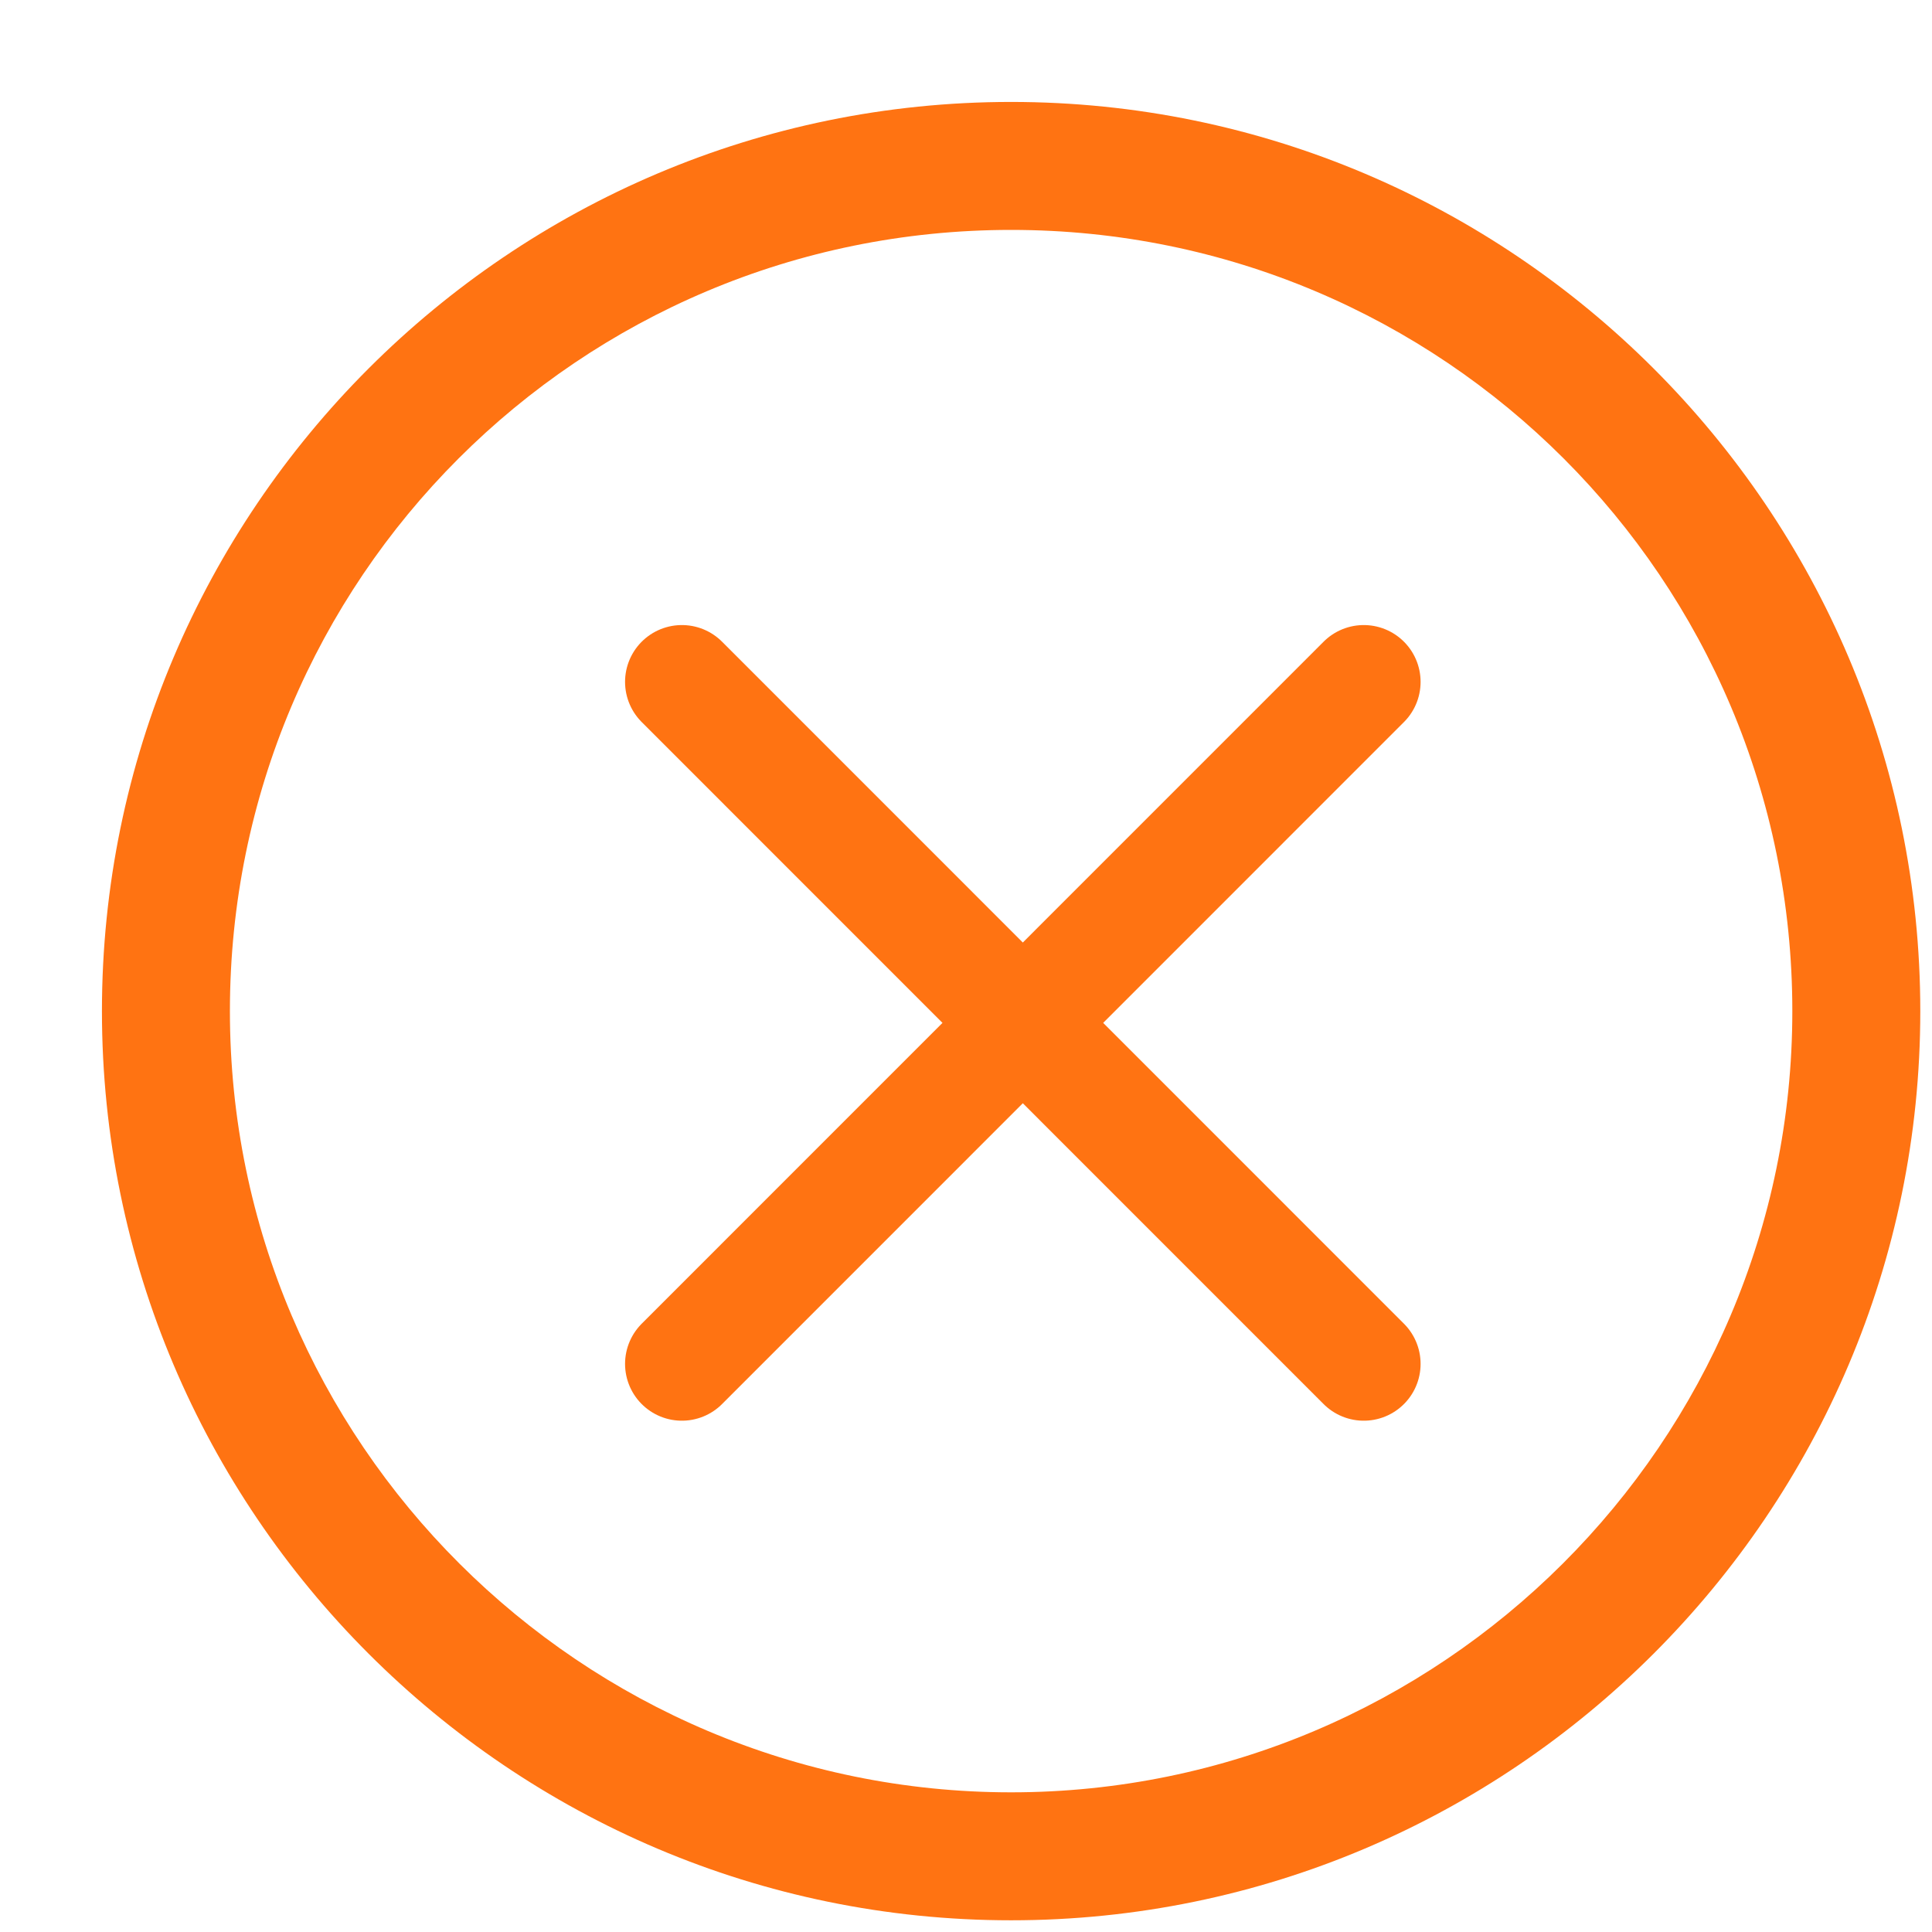
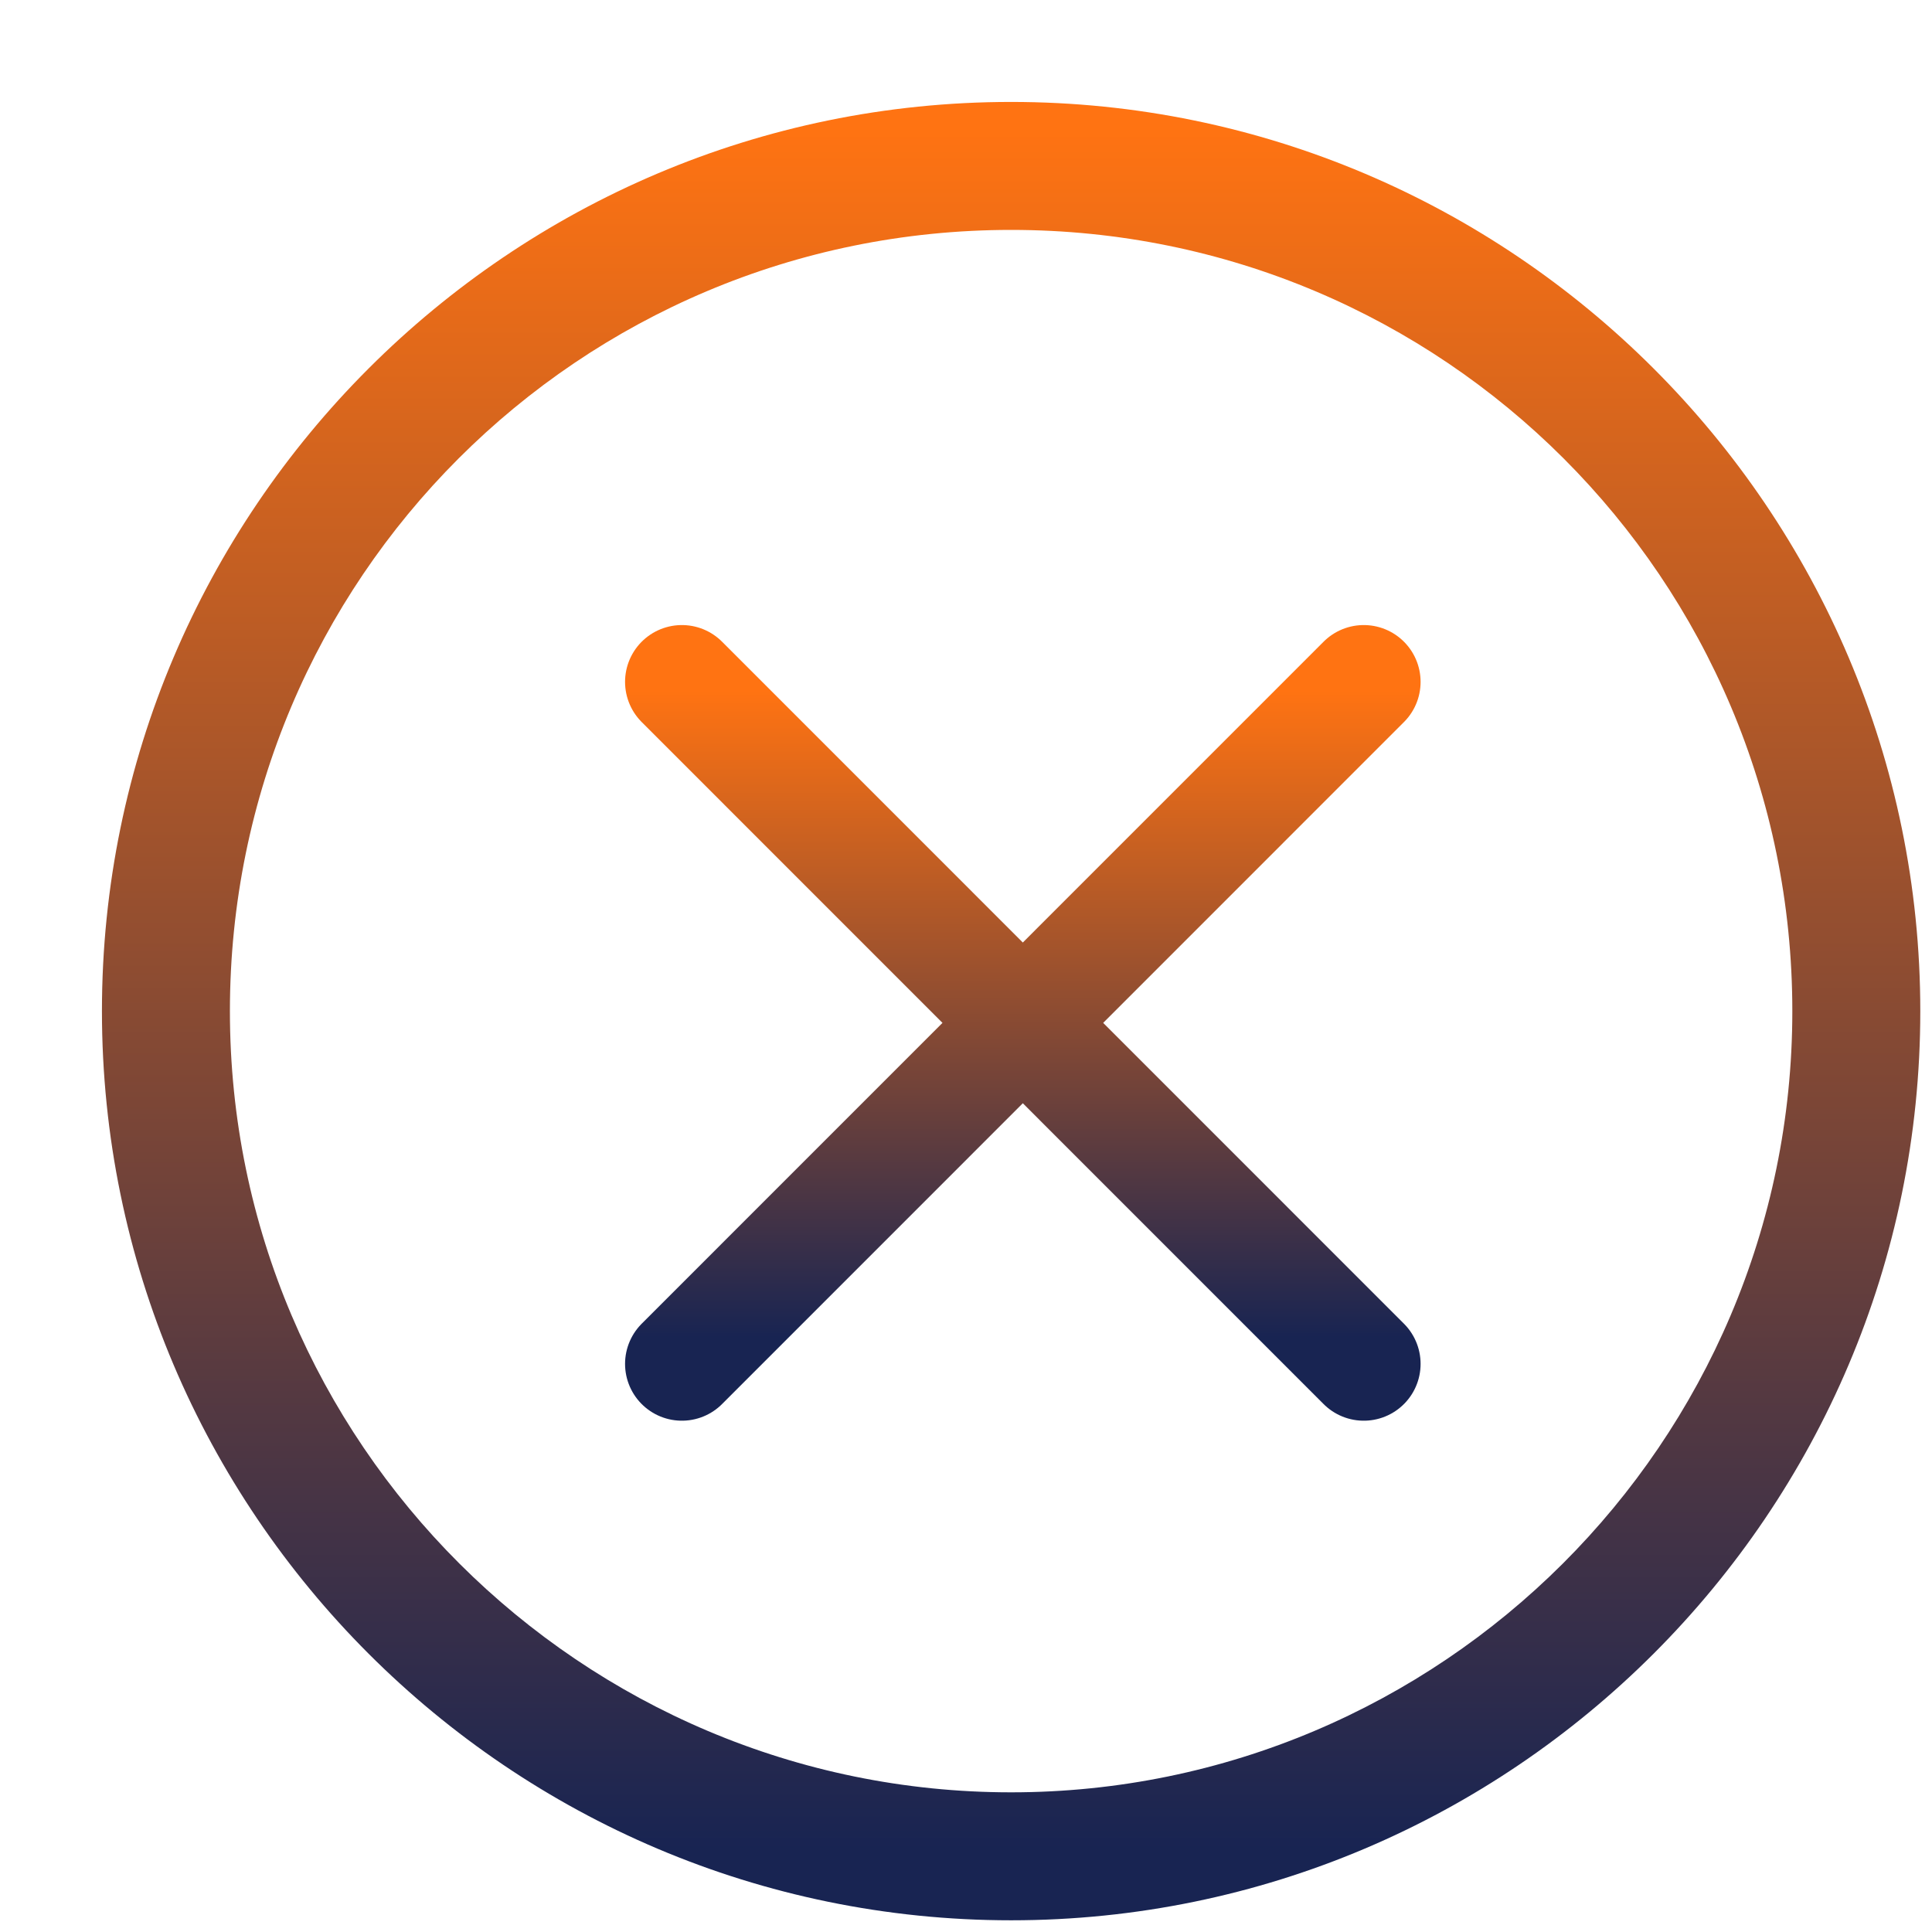
<svg xmlns="http://www.w3.org/2000/svg" width="17" height="17" viewBox="0 0 17 17" fill="none">
-   <path d="M8.897 0.897C4.486 0.897 0.897 4.486 0.897 8.897C0.897 13.307 4.486 16.897 8.897 16.897C13.307 16.897 16.897 13.307 16.897 8.897C16.897 4.486 13.307 0.897 8.897 0.897ZM8.897 15.771C5.12 15.771 2.023 12.698 2.023 8.897C2.023 5.096 5.096 2.023 8.897 2.023C12.698 2.023 15.771 5.096 15.771 8.897C15.771 12.698 12.674 15.771 8.897 15.771Z" fill="#FF7312" />
-   <path d="M6 6L12 12.001" stroke="#FF7312" stroke-linecap="round" />
-   <path d="M6 12.001L12 6" stroke="#FF7312" stroke-linecap="round" />
+   <path d="M8.897 0.897C4.486 0.897 0.897 4.486 0.897 8.897C0.897 13.307 4.486 16.897 8.897 16.897C13.307 16.897 16.897 13.307 16.897 8.897C16.897 4.486 13.307 0.897 8.897 0.897ZM8.897 15.771C5.12 15.771 2.023 12.698 2.023 8.897C2.023 5.096 5.096 2.023 8.897 2.023C12.698 2.023 15.771 5.096 15.771 8.897C15.771 12.698 12.674 15.771 8.897 15.771Z" fill="url(#paint0_linear_3124_557)" />
+   <path d="M6 6L12 12.001" stroke="url(#paint1_linear_3124_557)" stroke-linecap="round" />
+   <path d="M6 12.001L12 6" stroke="url(#paint2_linear_3124_557)" stroke-linecap="round" />
+   <defs>
+     <linearGradient id="paint0_linear_3124_557" x1="8.897" y1="1.102" x2="8.897" y2="16.282" gradientUnits="userSpaceOnUse">
+       <stop stop-color="#FF7312" />
+       <stop offset="1" stop-color="#182452" />
+     </linearGradient>
+     <linearGradient id="paint1_linear_3124_557" x1="9" y1="6.077" x2="9" y2="11.77" gradientUnits="userSpaceOnUse">
+       <stop stop-color="#FF7312" />
+       <stop offset="1" stop-color="#182452" />
+     </linearGradient>
+     <linearGradient id="paint2_linear_3124_557" x1="9" y1="6.077" x2="9" y2="11.77" gradientUnits="userSpaceOnUse">
+       <stop stop-color="#FF7312" />
+       <stop offset="1" stop-color="#182452" />
+     </linearGradient>
+   </defs>
</svg>
